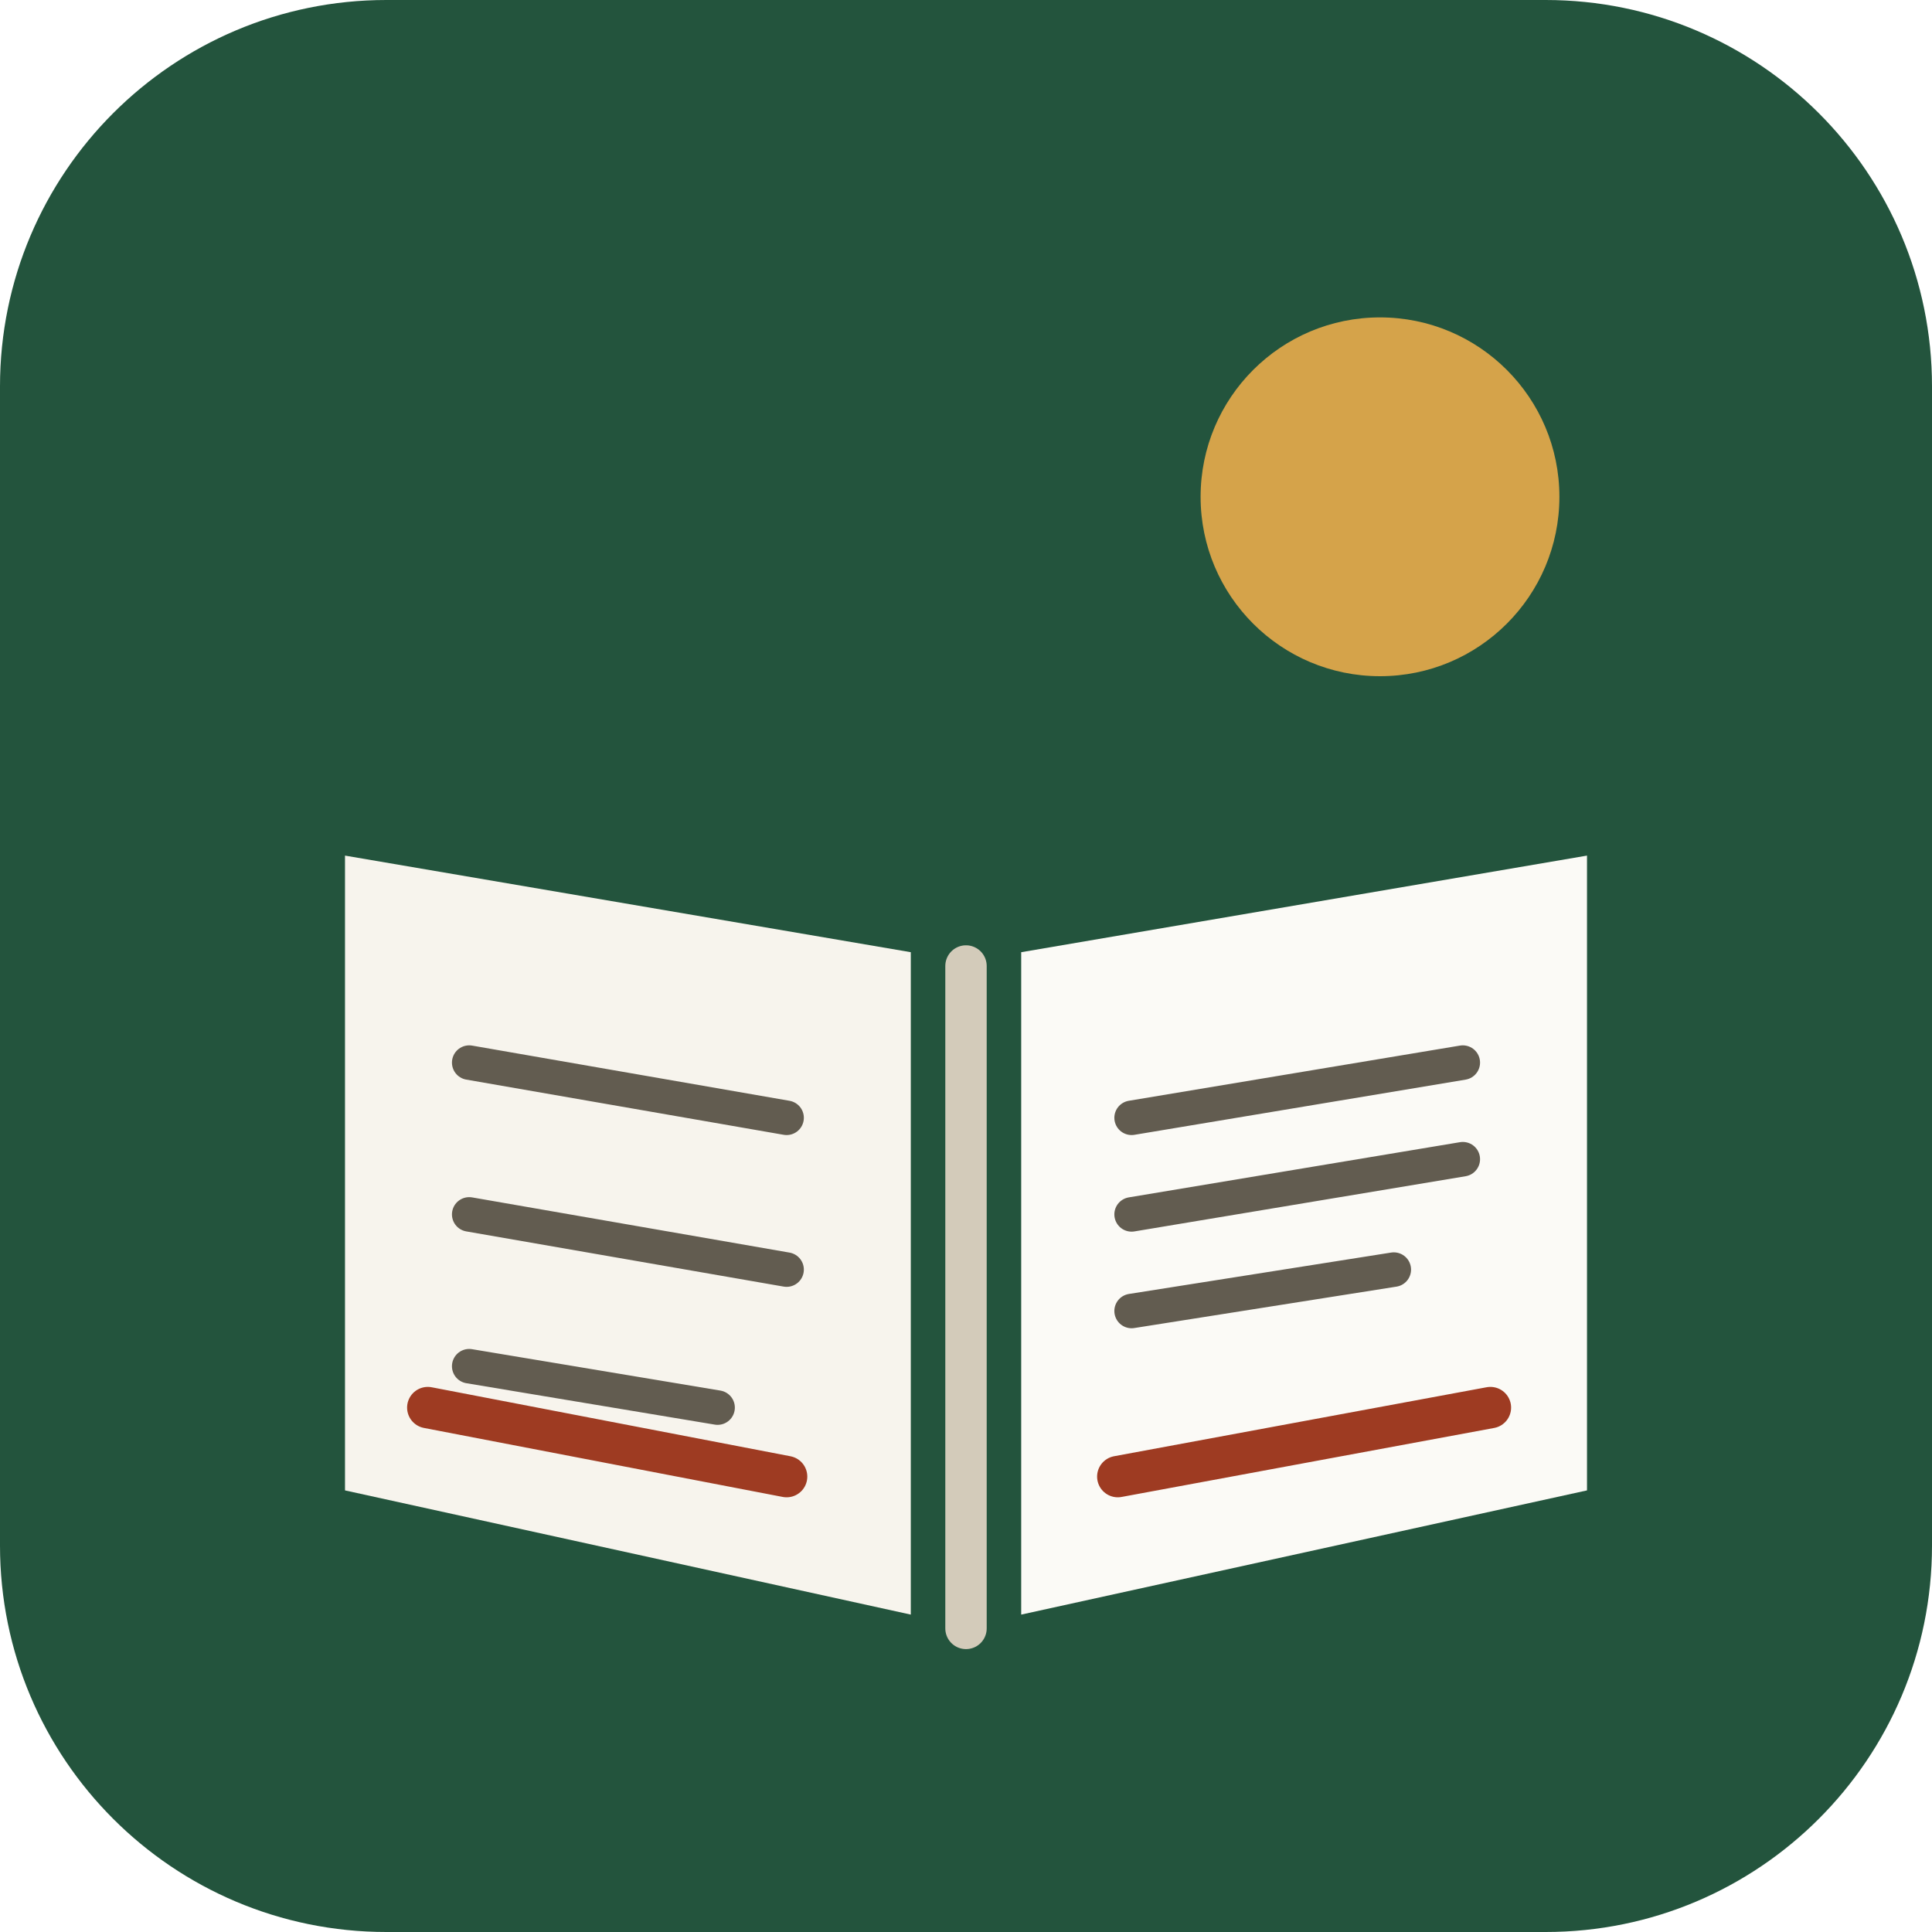
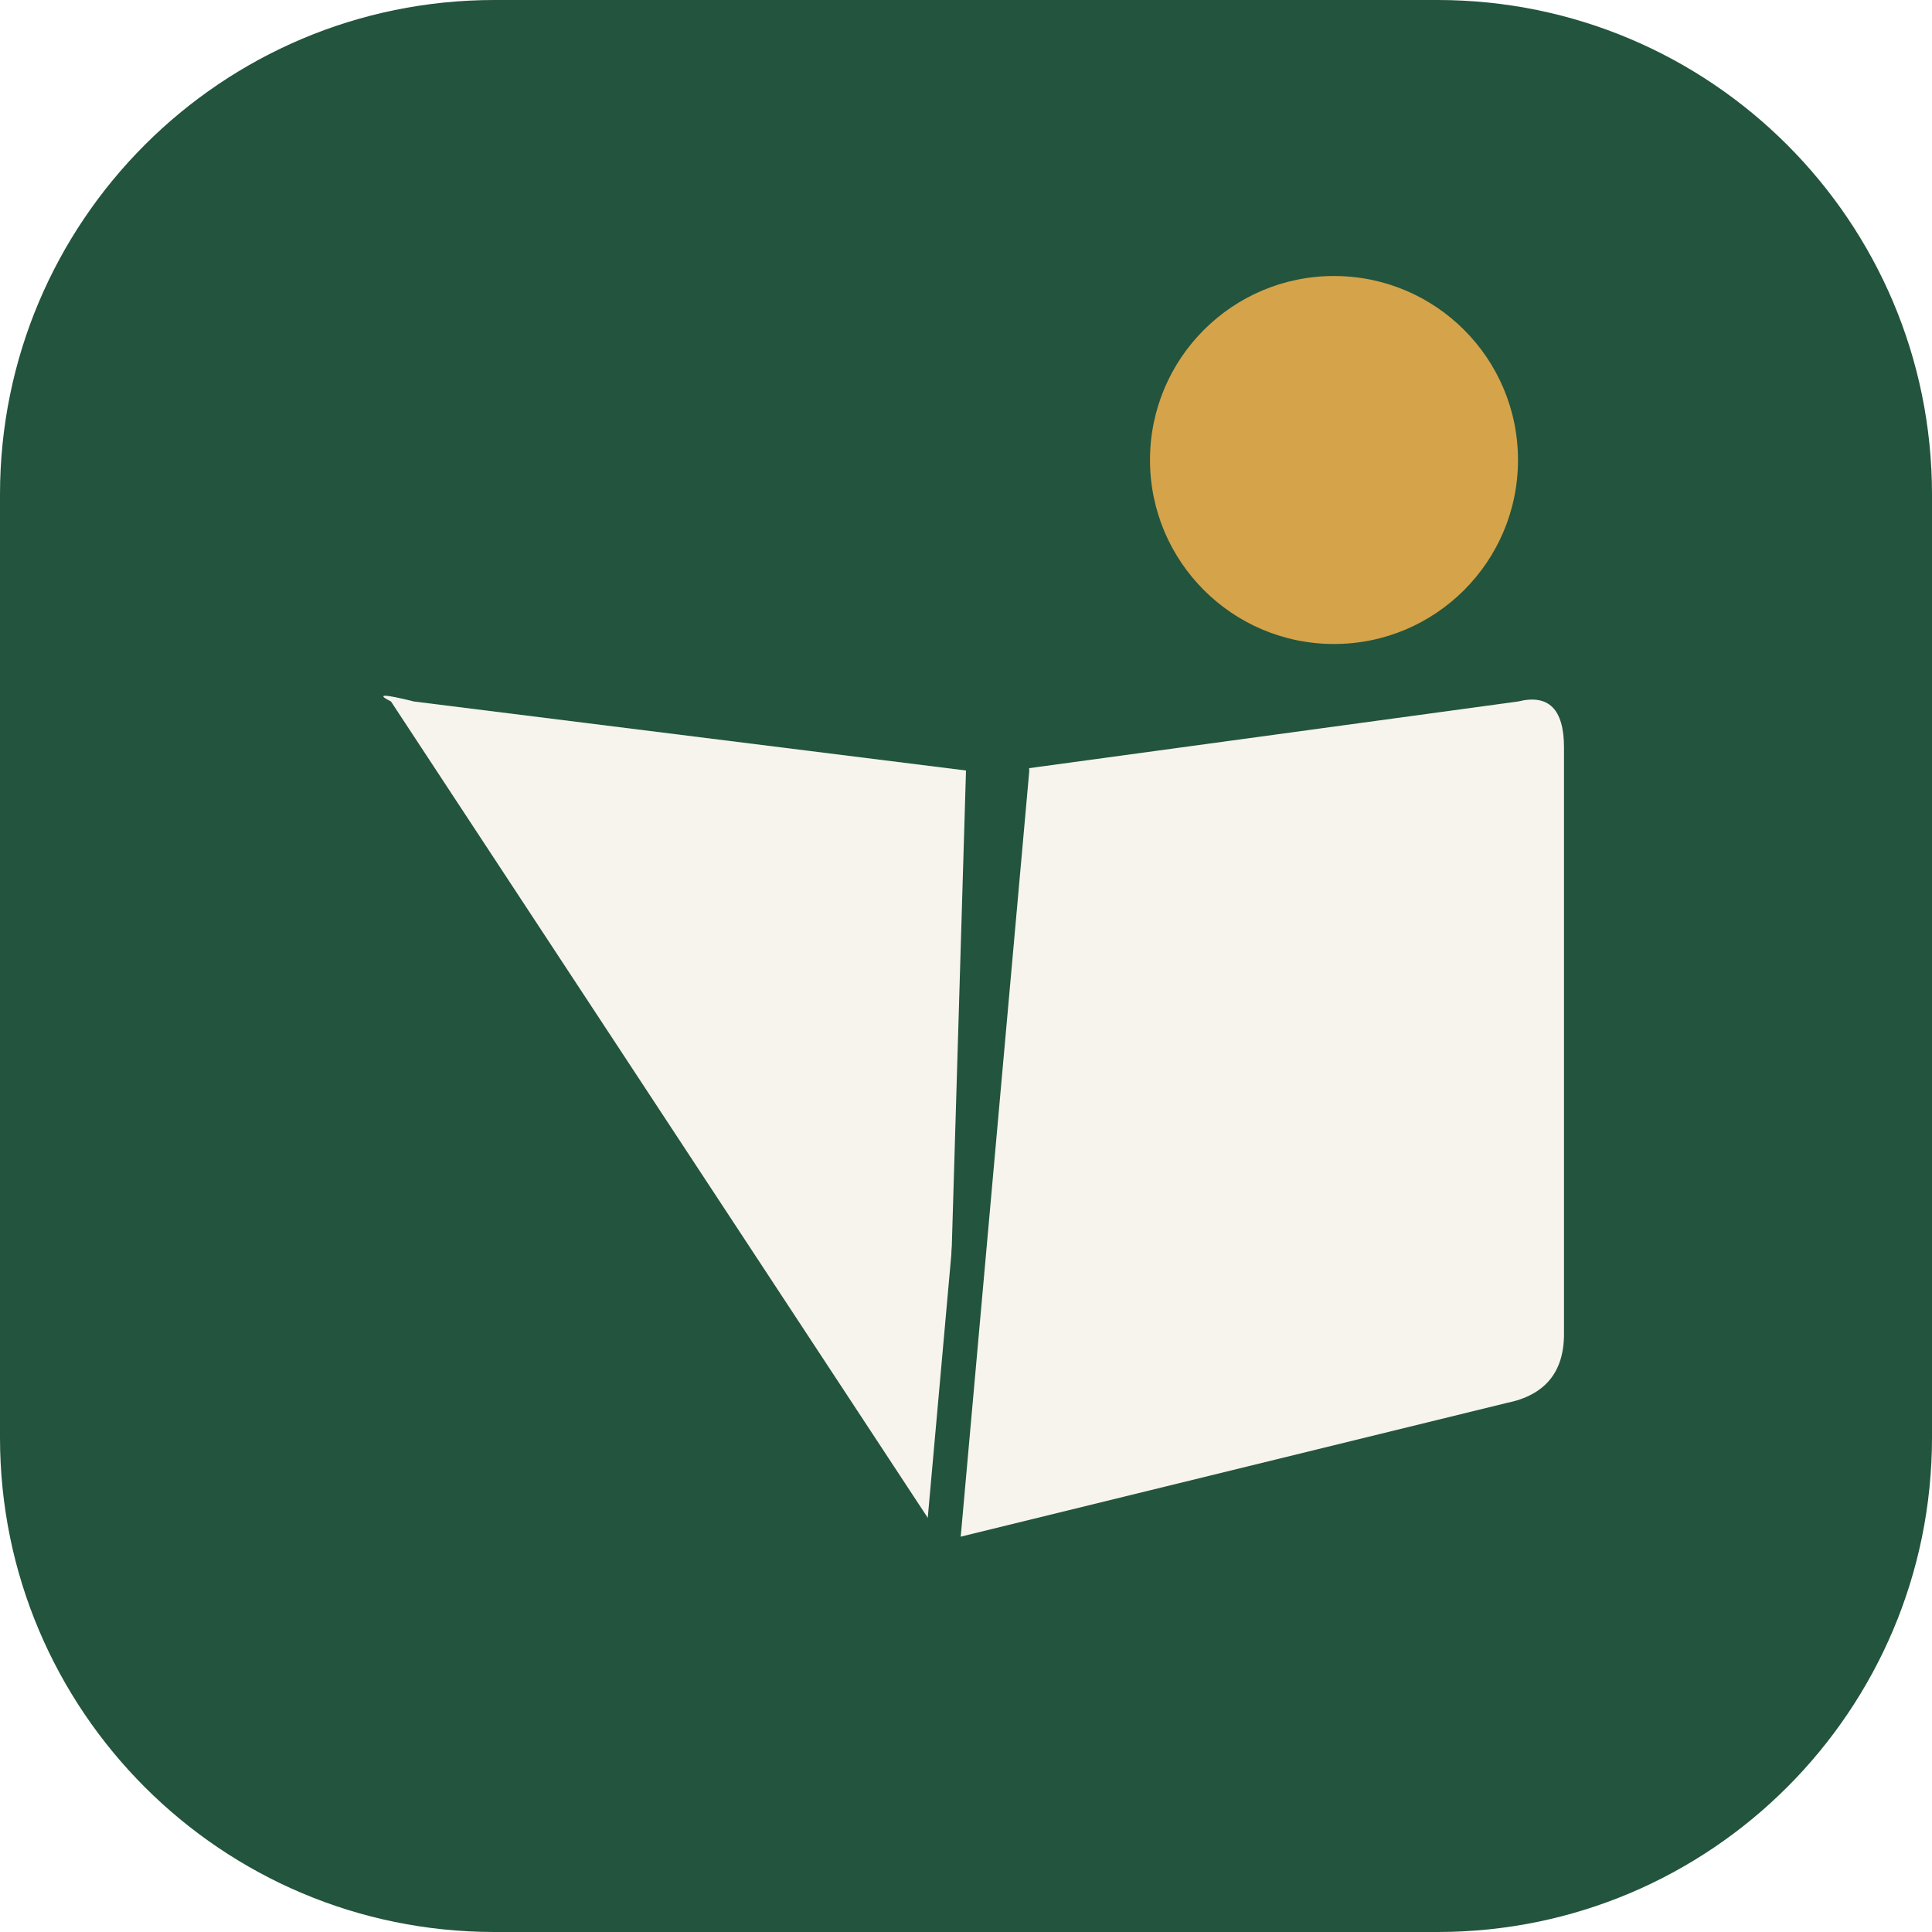
- <svg xmlns="http://www.w3.org/2000/svg" viewBox="0 0 140 140">
-   <rect width="140" height="140" rx="28" fill="#23543D" />
-   <circle cx="100" cy="36" r="13" fill="#D5A34A" />
-   <path d="M25 62 66 69v48L25 108V62Z" fill="#F7F4ED" />
-   <path d="m115 62-41 7v48l41-9V62Z" fill="#FBFAF6" />
-   <path d="M70 70v48" fill="none" stroke="#D3CBBA" stroke-width="3" stroke-linecap="round" />
-   <path d="m34 77 23 4m-23 7 23 4m-23 7 18 3m30-21 24-4m-24 11 24-4m-24 11 19-3" fill="none" stroke="#625C50" stroke-width="2.5" stroke-linecap="round" />
-   <path d="M31 102 57 107m24 0 27-5" fill="none" stroke="#9E3B22" stroke-width="3" stroke-linecap="round" />
+ <svg xmlns="http://www.w3.org/2000/svg" viewBox="0 0 168 168">
+   <rect width="168" height="168" rx="43" fill="#23543D" />
+   <circle cx="116" cy="40" r="16" fill="#D5A34A" />
+   <path d="M34 61 Q32 60 36 61 L84 67 L82 134 Z" fill="#F7F4ED" />
+   <path d="M88 67 L132 61 Q136 60 136 65 L136 116 Q136 121 131 122 L82 134 Z" fill="#F7F4ED" />
+   <path d="M84 67 L88 67 L82 134" fill="none" stroke="#23543D" stroke-width="3" stroke-linejoin="round" />
</svg>
